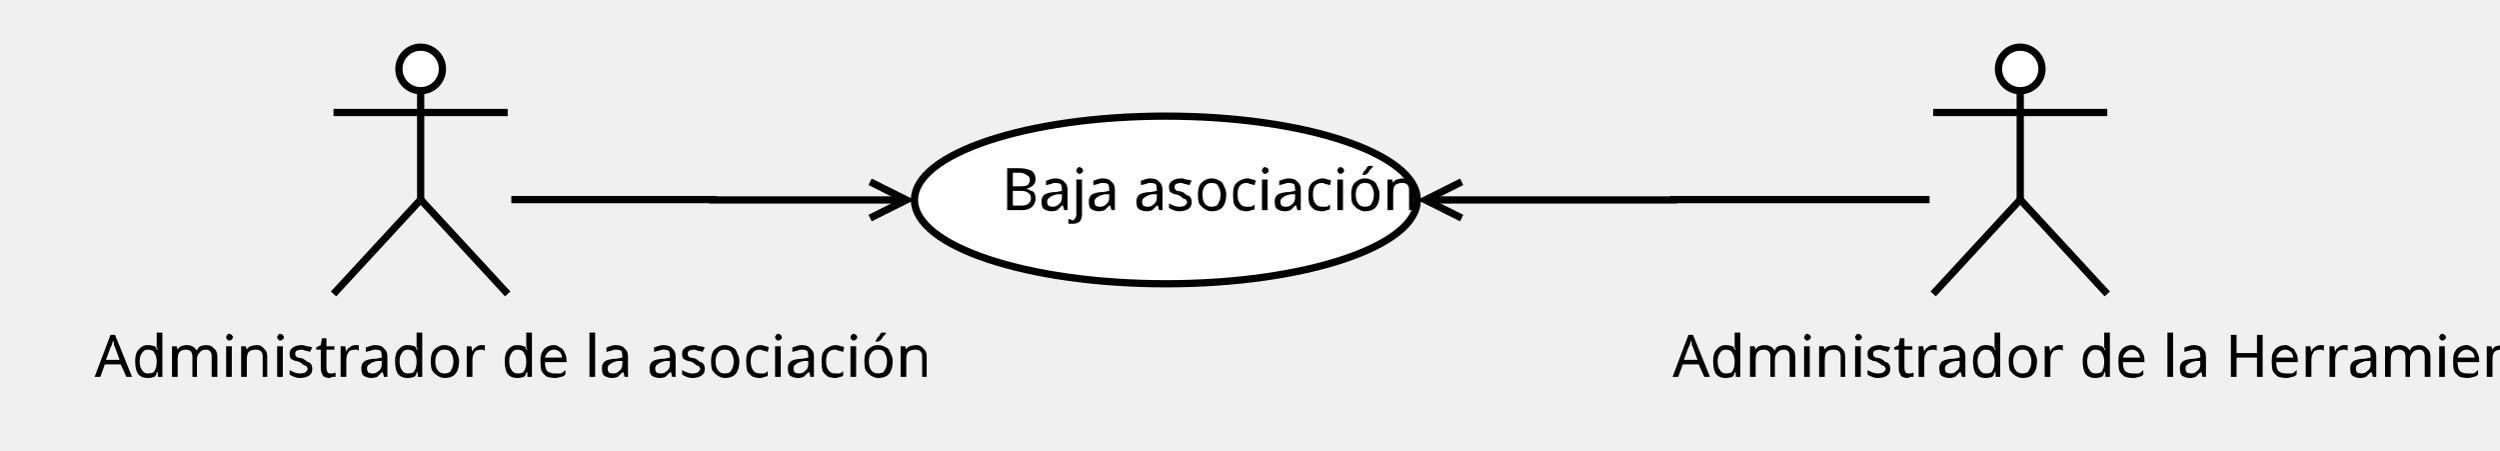
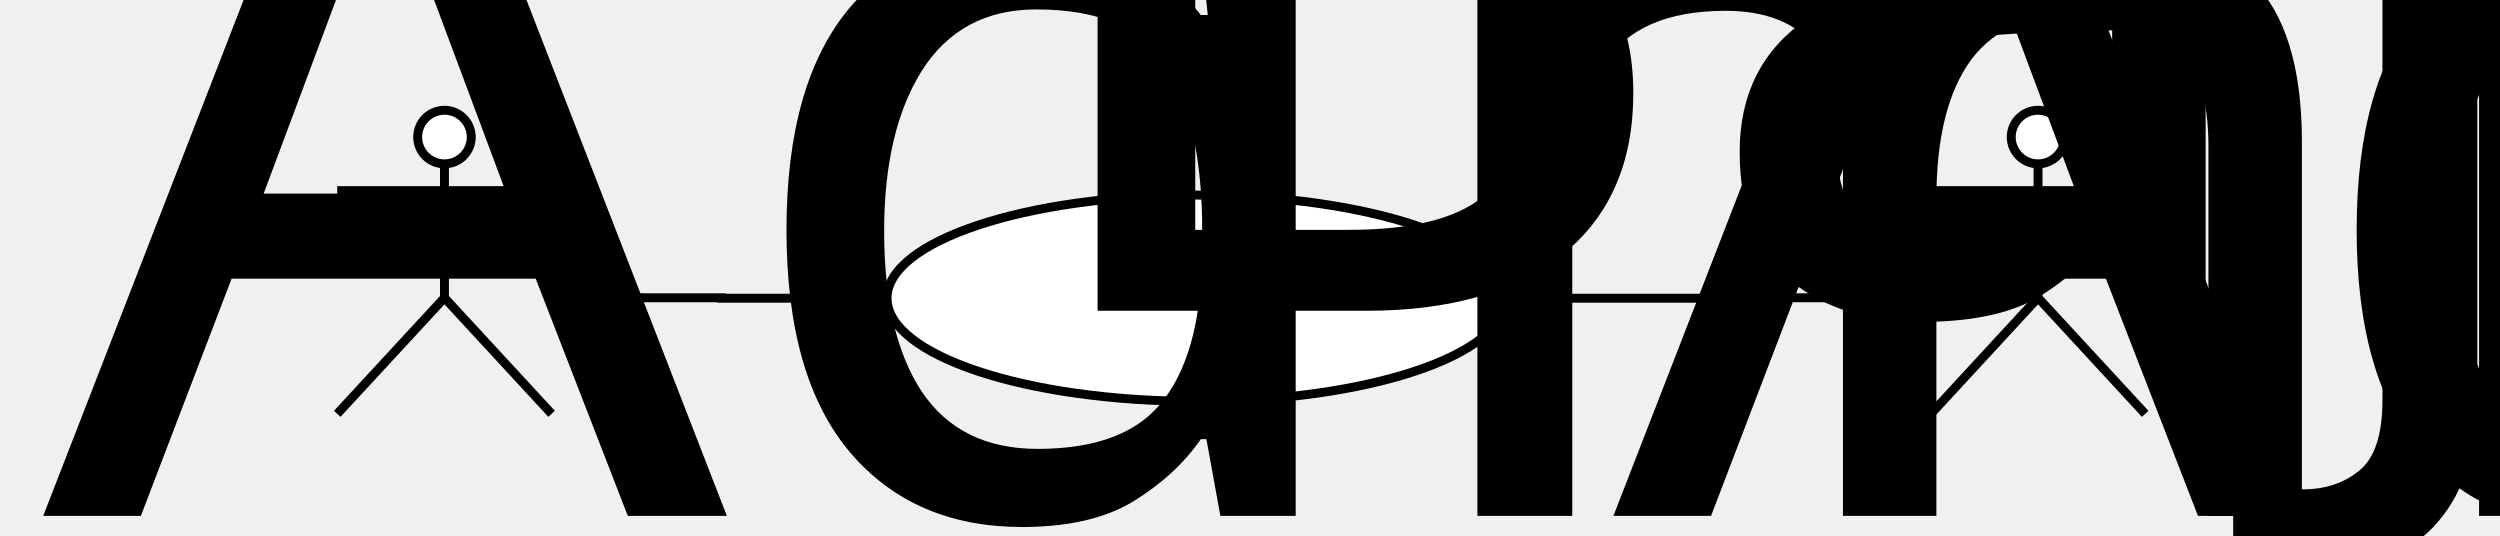
- <svg xmlns="http://www.w3.org/2000/svg" width="31.200cm" height="5.624cm" viewBox="0.535 0.585 31.735 6.209">
-   <ellipse cx="15.250" cy="3.340" rx="3.465" ry="1.155" fill="#FFFFFF" stroke="none" />
-   <ellipse cx="15.250" cy="3.340" rx="3.465" ry="1.155" fill="none" stroke="#000000" stroke-width="0.100" />
-   <text x="12.985" y="3.482" fill="#000000" text-anchor="start" font-size="0.80" font-family="sans" font-style="normal" font-weight="400">
- Baja asociación</text>
-   <ellipse cx="4.978" cy="1.535" rx="0.300" ry="0.300" fill="#FFFFFF" stroke="none" />
-   <ellipse cx="4.978" cy="1.535" rx="0.300" ry="0.300" fill="none" stroke="#000000" stroke-width="0.100" />
-   <line x1="3.777" y1="2.135" x2="6.178" y2="2.135" stroke="#000000" stroke-width="0.100" />
-   <line x1="4.978" y1="1.835" x2="4.978" y2="3.335" stroke="#000000" stroke-width="0.100" />
-   <line x1="4.978" y1="3.335" x2="3.777" y2="4.635" stroke="#000000" stroke-width="0.100" />
-   <line x1="4.978" y1="3.335" x2="6.178" y2="4.635" stroke="#000000" stroke-width="0.100" />
-   <text x="0.485" y="5.777" fill="#000000" text-anchor="start" font-size="0.80" font-family="sans" font-style="normal" font-weight="400">
- Administrador de la asociación</text>
-   <ellipse cx="27.026" cy="1.535" rx="0.300" ry="0.300" fill="#FFFFFF" stroke="none" />
-   <ellipse cx="27.026" cy="1.535" rx="0.300" ry="0.300" fill="none" stroke="#000000" stroke-width="0.100" />
-   <line x1="25.826" y1="2.135" x2="28.226" y2="2.135" stroke="#000000" stroke-width="0.100" />
-   <line x1="27.026" y1="1.835" x2="27.026" y2="3.335" stroke="#000000" stroke-width="0.100" />
-   <line x1="27.026" y1="3.335" x2="25.826" y2="4.635" stroke="#000000" stroke-width="0.100" />
-   <line x1="27.026" y1="3.335" x2="28.226" y2="4.635" stroke="#000000" stroke-width="0.100" />
-   <text x="22.235" y="5.777" fill="#000000" text-anchor="start" font-size="0.80" font-family="sans" font-style="normal" font-weight="400">
- Administrador de la Herramienta</text>
-   <polyline fill="none" stroke="#000000" stroke-width="0.100" points="6.228,3.335 9.006,3.335 9.006,3.340 11.561,3.340 " />
-   <polyline fill="none" stroke="#000000" stroke-width="0.100" points="11.173,3.590 11.673,3.340 11.173,3.090 " />
-   <polyline fill="none" stroke="#000000" stroke-width="0.100" points="25.776,3.335 22.246,3.335 22.246,3.340 18.939,3.340 " />
-   <polyline fill="none" stroke="#000000" stroke-width="0.100" points="19.327,3.090 18.827,3.340 19.327,3.590 " />
+ <svg width="28cm" height="6cm" viewBox="0 0 28 6">
+   <ellipse style="fill: #ffffff" cx="13.4" cy="3.34" rx="3.465" ry="1.155" />
+   <ellipse style="fill: none; fill-opacity:0; stroke-width: 0.1; stroke: #000000" cx="13.4" cy="3.34" rx="3.465" ry="1.155" />
+   <text style="fill: #000000; font-size: 0.8 cm; length: 4.53 cm; font-family: sans; font-style: normal; font-weight: normal" x="11.135" y="3.482">Baja asociación</text>
+   <ellipse style="fill: #ffffff" cx="4.978" cy="1.535" rx="0.3" ry="0.3" />
+   <ellipse style="fill: none; fill-opacity:0; stroke-width: 0.1; stroke: #000000" cx="4.978" cy="1.535" rx="0.3" ry="0.3" />
+   <line style="fill: none; fill-opacity:0; stroke-width: 0.1; stroke: #000000" x1="3.777" y1="2.135" x2="6.178" y2="2.135" />
+   <line style="fill: none; fill-opacity:0; stroke-width: 0.1; stroke: #000000" x1="4.978" y1="1.835" x2="4.978" y2="3.335" />
+   <line style="fill: none; fill-opacity:0; stroke-width: 0.1; stroke: #000000" x1="4.978" y1="3.335" x2="3.777" y2="4.635" />
+   <line style="fill: none; fill-opacity:0; stroke-width: 0.1; stroke: #000000" x1="4.978" y1="3.335" x2="6.178" y2="4.635" />
+   <text style="fill: #000000; font-size: 0.8 cm; length: 8.985 cm; font-family: sans; font-style: normal; font-weight: normal" x="0.485" y="5.777">Administrador de la asociación</text>
+   <ellipse style="fill: #ffffff" cx="22.826" cy="1.535" rx="0.3" ry="0.3" />
+   <ellipse style="fill: none; fill-opacity:0; stroke-width: 0.1; stroke: #000000" cx="22.826" cy="1.535" rx="0.3" ry="0.3" />
+   <line style="fill: none; fill-opacity:0; stroke-width: 0.1; stroke: #000000" x1="21.626" y1="2.135" x2="24.026" y2="2.135" />
+   <line style="fill: none; fill-opacity:0; stroke-width: 0.1; stroke: #000000" x1="22.826" y1="1.835" x2="22.826" y2="3.335" />
+   <line style="fill: none; fill-opacity:0; stroke-width: 0.1; stroke: #000000" x1="22.826" y1="3.335" x2="21.626" y2="4.635" />
+   <line style="fill: none; fill-opacity:0; stroke-width: 0.1; stroke: #000000" x1="22.826" y1="3.335" x2="24.026" y2="4.635" />
+   <text style="fill: #000000; font-size: 0.8 cm; length: 9.515 cm; font-family: sans; font-style: normal; font-weight: normal" x="18.069" y="5.777">Administrador de la herramienta</text>
+   <polyline style="fill: none; fill-opacity:0; stroke-width: 0.1; stroke: #000000" points="6.228,3.335 8.081,3.335 8.081,3.34 9.711,3.34 " />
+   <polyline style="fill: none; fill-opacity:0; stroke-width: 0.1; stroke: #000000" points="9.323,3.59 9.823,3.34 9.323,3.09 " />
+   <polyline style="fill: none; fill-opacity:0; stroke-width: 0.1; stroke: #000000" points="21.576,3.335 19.221,3.335 19.221,3.34 17.089,3.34 " />
+   <polyline style="fill: none; fill-opacity:0; stroke-width: 0.1; stroke: #000000" points="17.477,3.09 16.977,3.34 17.477,3.59 " />
</svg>
